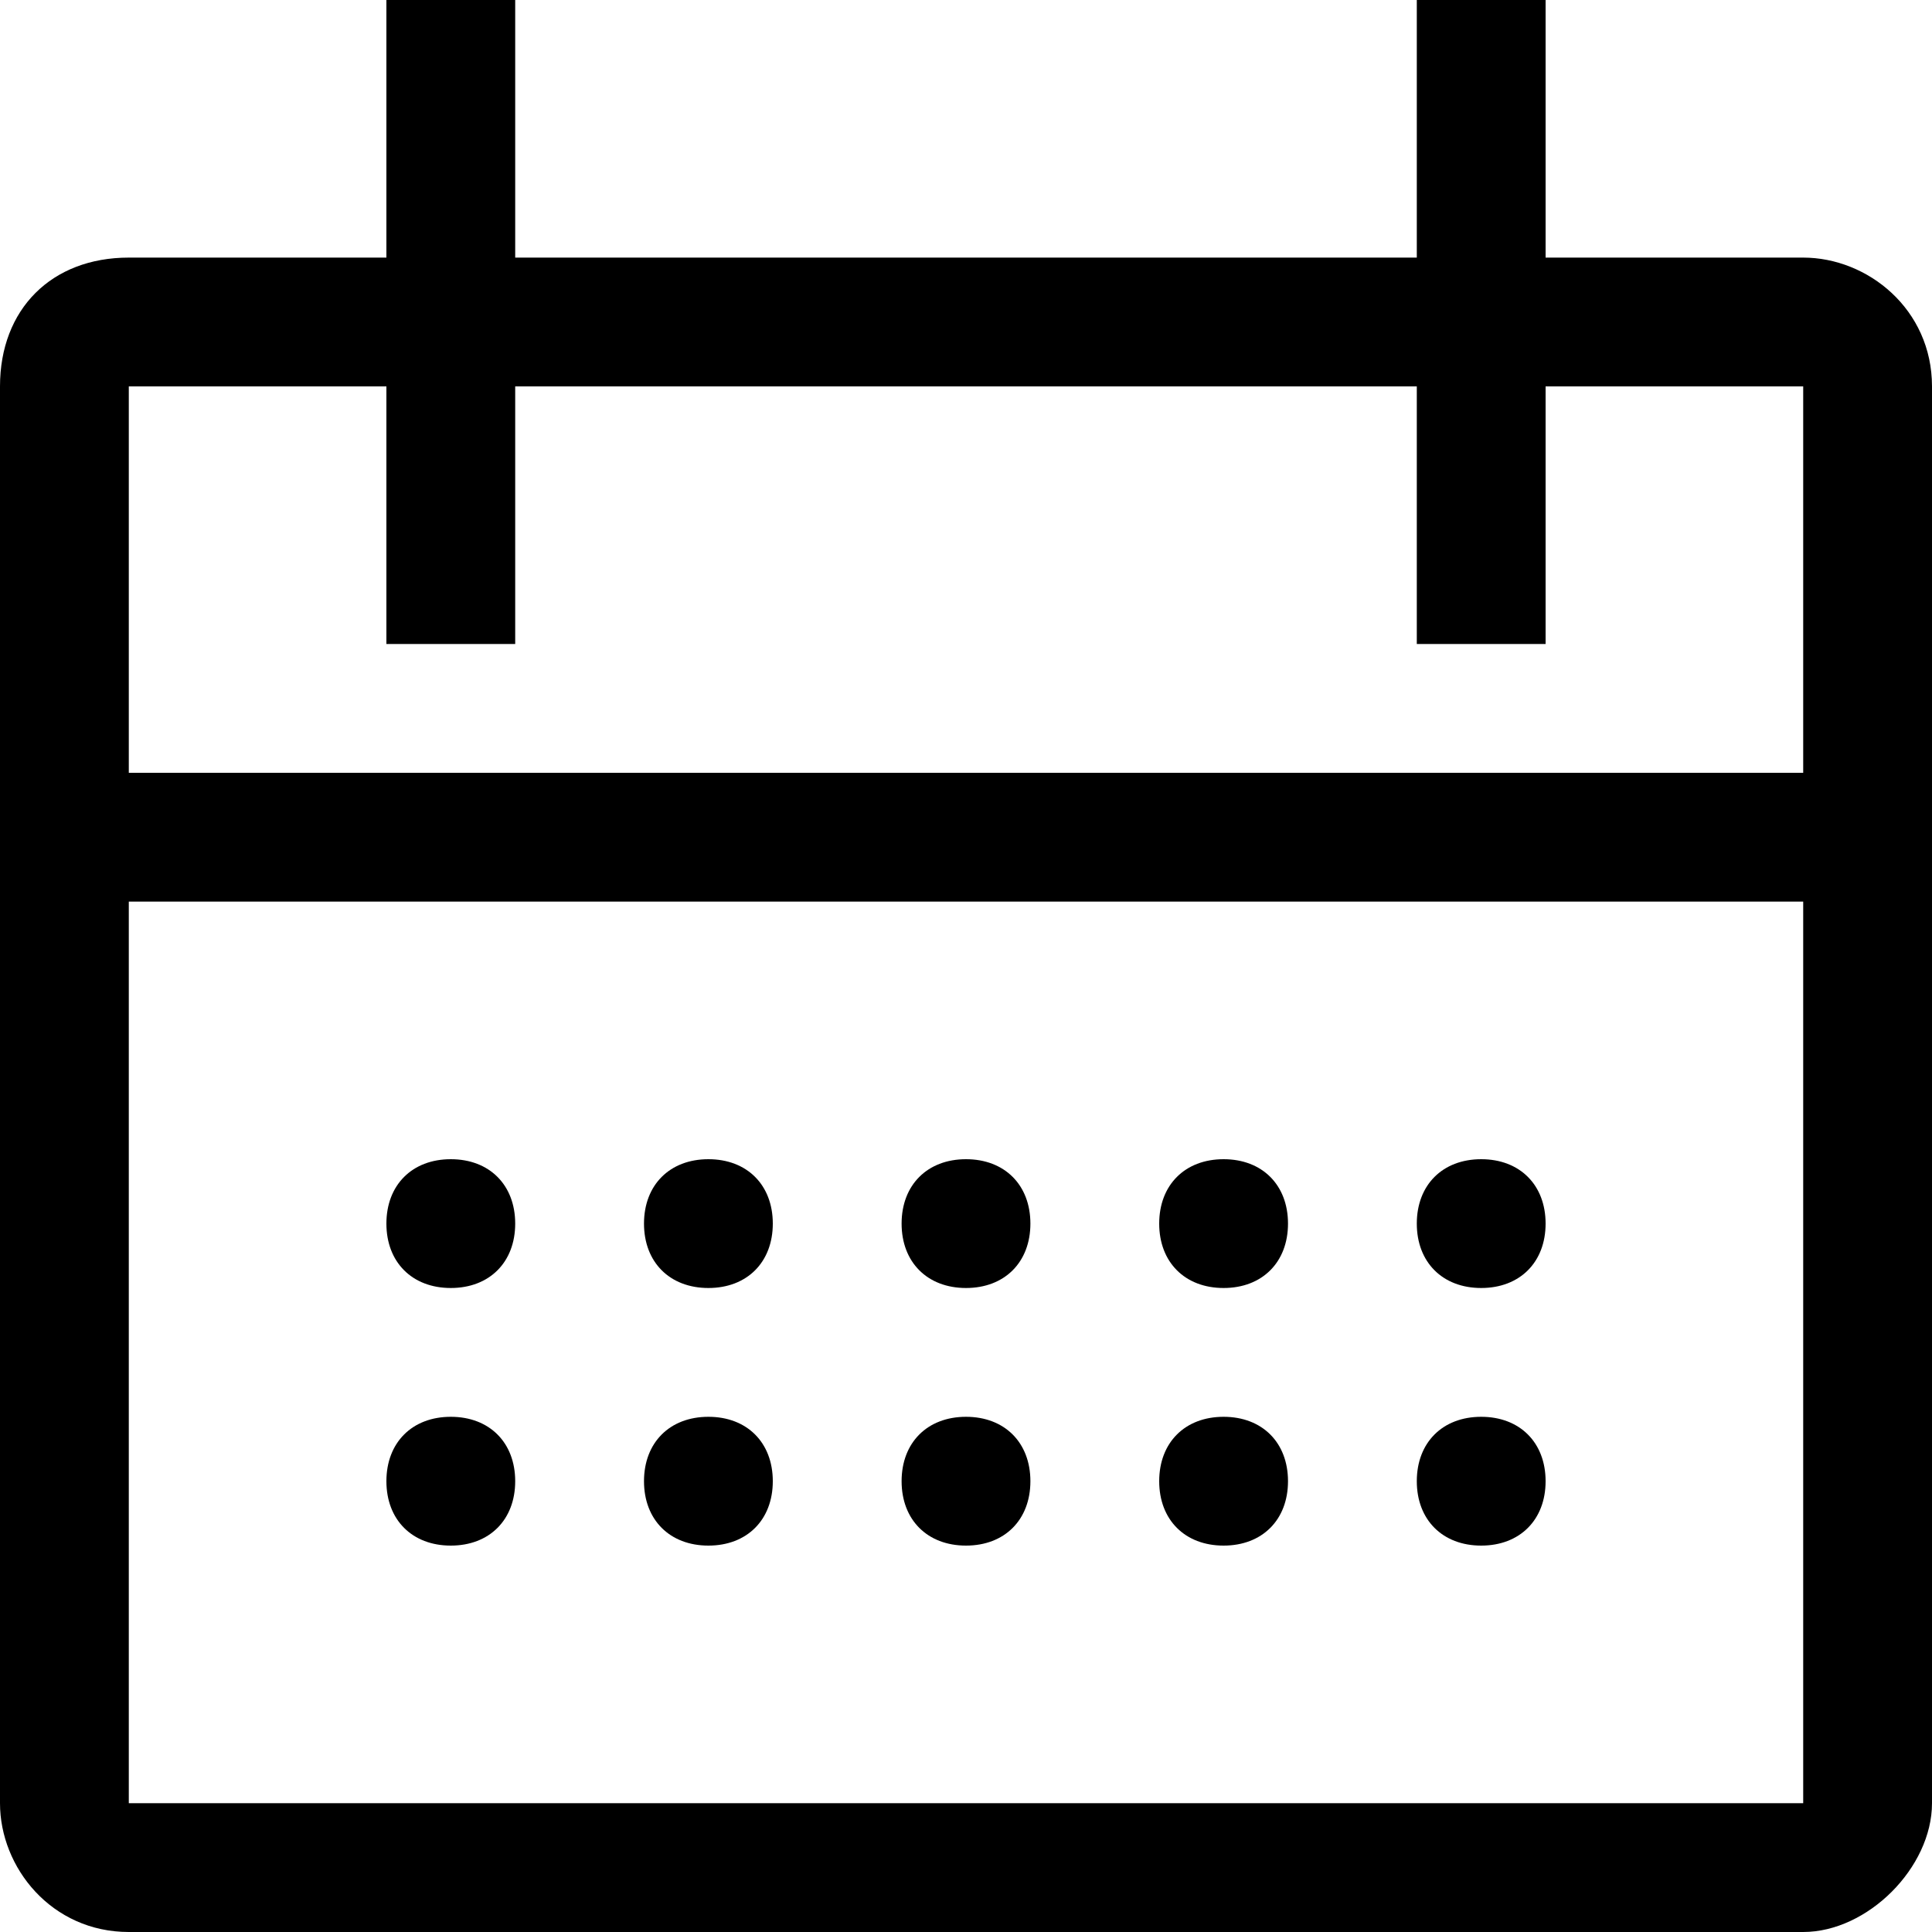
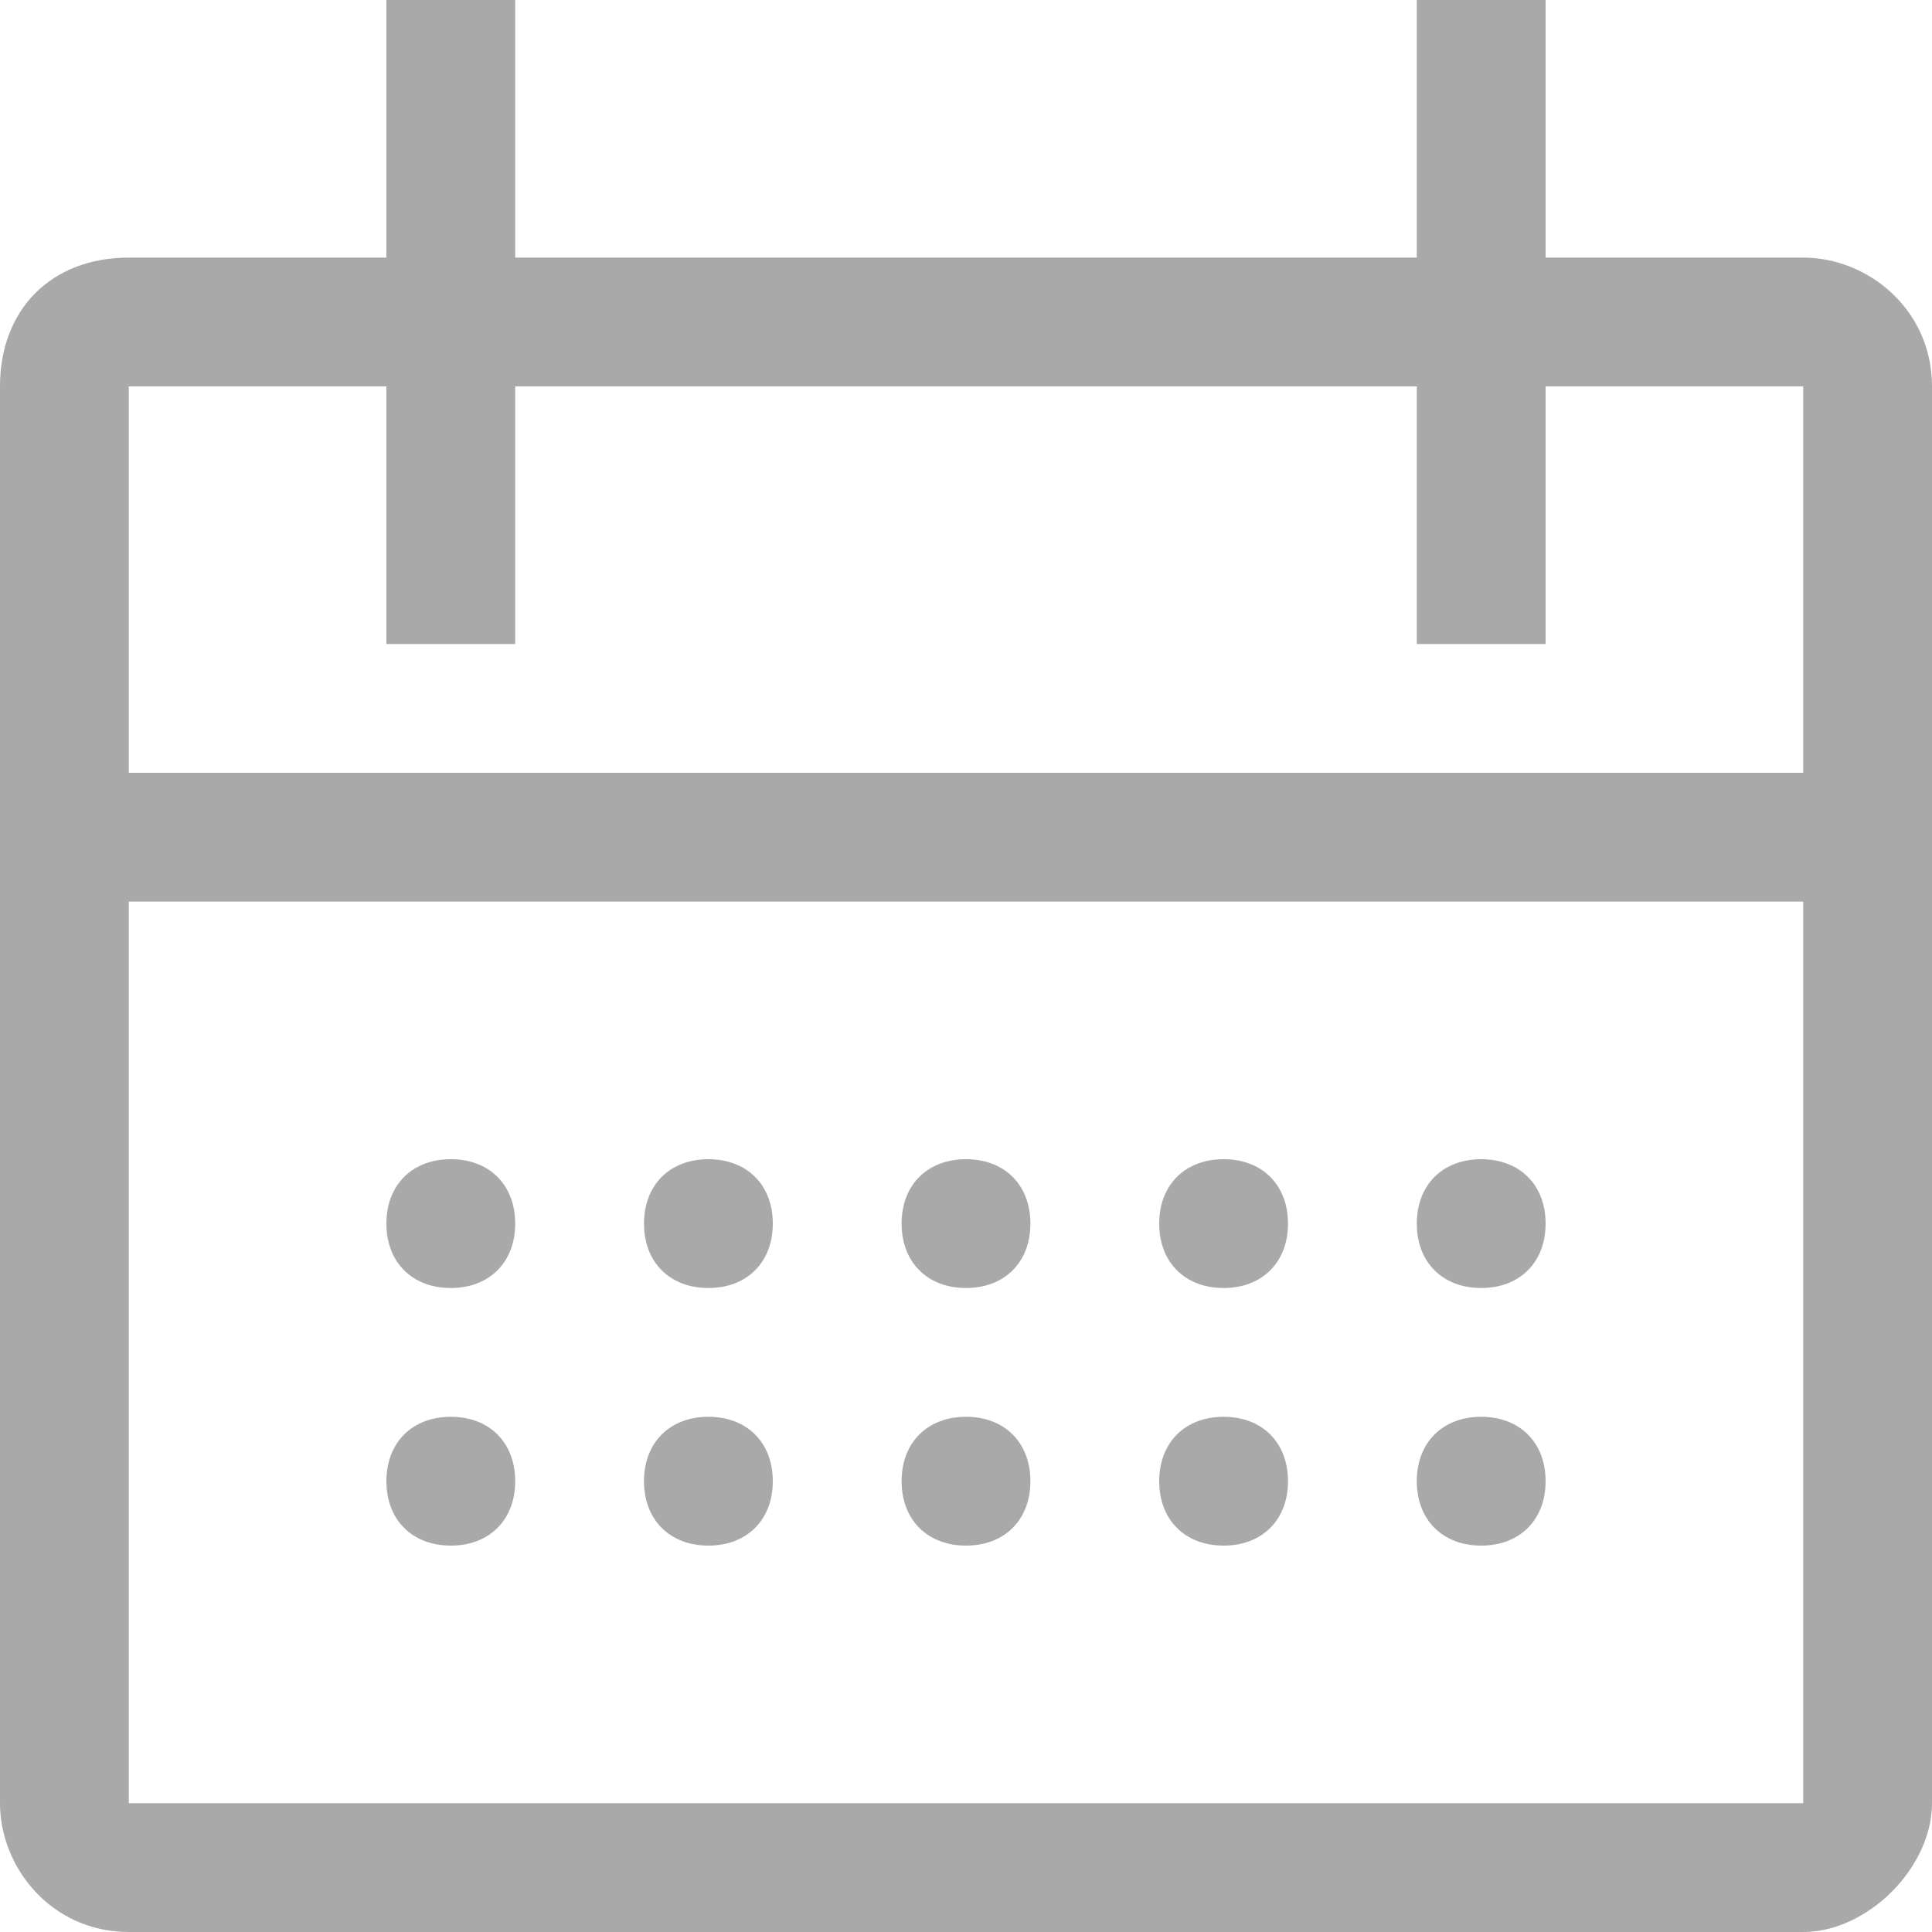
- <svg xmlns="http://www.w3.org/2000/svg" width="15" height="15" fill="none">
-   <path d="M5.5 10c.3 0 .5-.2.5-.5S5.8 9 5.5 9s-.5.2-.5.5.2.5.5.5Z" fill="#000" />
-   <path d="M14 2h-2V0h-1v2H4V0H3v2H1c-.6 0-1 .4-1 1v11c0 .5.4 1 1 1h13c.5 0 1-.5 1-1V3c0-.6-.5-1-1-1Zm0 12H1V7h13v7ZM1 6V3h2v2h1V3h7v2h1V3h2v3H1Z" fill="#000" />
-   <path d="M7.5 10c.3 0 .5-.2.5-.5S7.8 9 7.5 9s-.5.2-.5.5.2.5.5.5ZM9.5 10c.3 0 .5-.2.5-.5S9.8 9 9.5 9s-.5.2-.5.5.2.5.5.5ZM5.5 11c-.3 0-.5.2-.5.5s.2.5.5.5.5-.2.5-.5-.2-.5-.5-.5ZM3.5 10c.3 0 .5-.2.5-.5S3.8 9 3.5 9s-.5.2-.5.5.2.5.5.5ZM3.5 11c-.3 0-.5.2-.5.5s.2.5.5.5.5-.2.5-.5-.2-.5-.5-.5ZM7.5 11c-.3 0-.5.2-.5.5s.2.5.5.5.5-.2.5-.5-.2-.5-.5-.5ZM9.5 11c-.3 0-.5.2-.5.5s.2.5.5.5.5-.2.5-.5-.2-.5-.5-.5ZM11.5 10c.3 0 .5-.2.5-.5s-.2-.5-.5-.5-.5.2-.5.5.2.5.5.5ZM11.5 11c-.3 0-.5.2-.5.5s.2.5.5.5.5-.2.5-.5-.2-.5-.5-.5Z" fill="#000" />
+ <svg xmlns="http://www.w3.org/2000/svg" width="15" height="15" fill="#A9A9A9">
+   <path d="M5.5 10c.3 0 .5-.2.5-.5S5.8 9 5.5 9s-.5.2-.5.5.2.5.5.5Z" />
+   <path d="M14 2h-2V0h-1v2H4V0H3v2H1c-.6 0-1 .4-1 1v11c0 .5.4 1 1 1h13c.5 0 1-.5 1-1V3c0-.6-.5-1-1-1Zm0 12H1V7h13v7ZM1 6V3h2v2h1V3h7v2h1V3h2v3H1Z" />
+   <path d="M7.5 10c.3 0 .5-.2.5-.5S7.8 9 7.5 9s-.5.2-.5.5.2.5.5.5ZM9.5 10c.3 0 .5-.2.5-.5S9.8 9 9.5 9s-.5.2-.5.5.2.5.5.5ZM5.5 11c-.3 0-.5.2-.5.5s.2.5.5.5.5-.2.5-.5-.2-.5-.5-.5ZM3.5 10c.3 0 .5-.2.5-.5S3.8 9 3.5 9s-.5.2-.5.5.2.5.5.5ZM3.5 11c-.3 0-.5.2-.5.5s.2.5.5.5.5-.2.5-.5-.2-.5-.5-.5ZM7.5 11c-.3 0-.5.2-.5.5s.2.5.5.5.5-.2.5-.5-.2-.5-.5-.5ZM9.5 11c-.3 0-.5.2-.5.5s.2.5.5.5.5-.2.5-.5-.2-.5-.5-.5ZM11.5 10c.3 0 .5-.2.5-.5s-.2-.5-.5-.5-.5.2-.5.5.2.5.5.5ZM11.5 11c-.3 0-.5.2-.5.5s.2.5.5.5.5-.2.5-.5-.2-.5-.5-.5Z" />
</svg>
